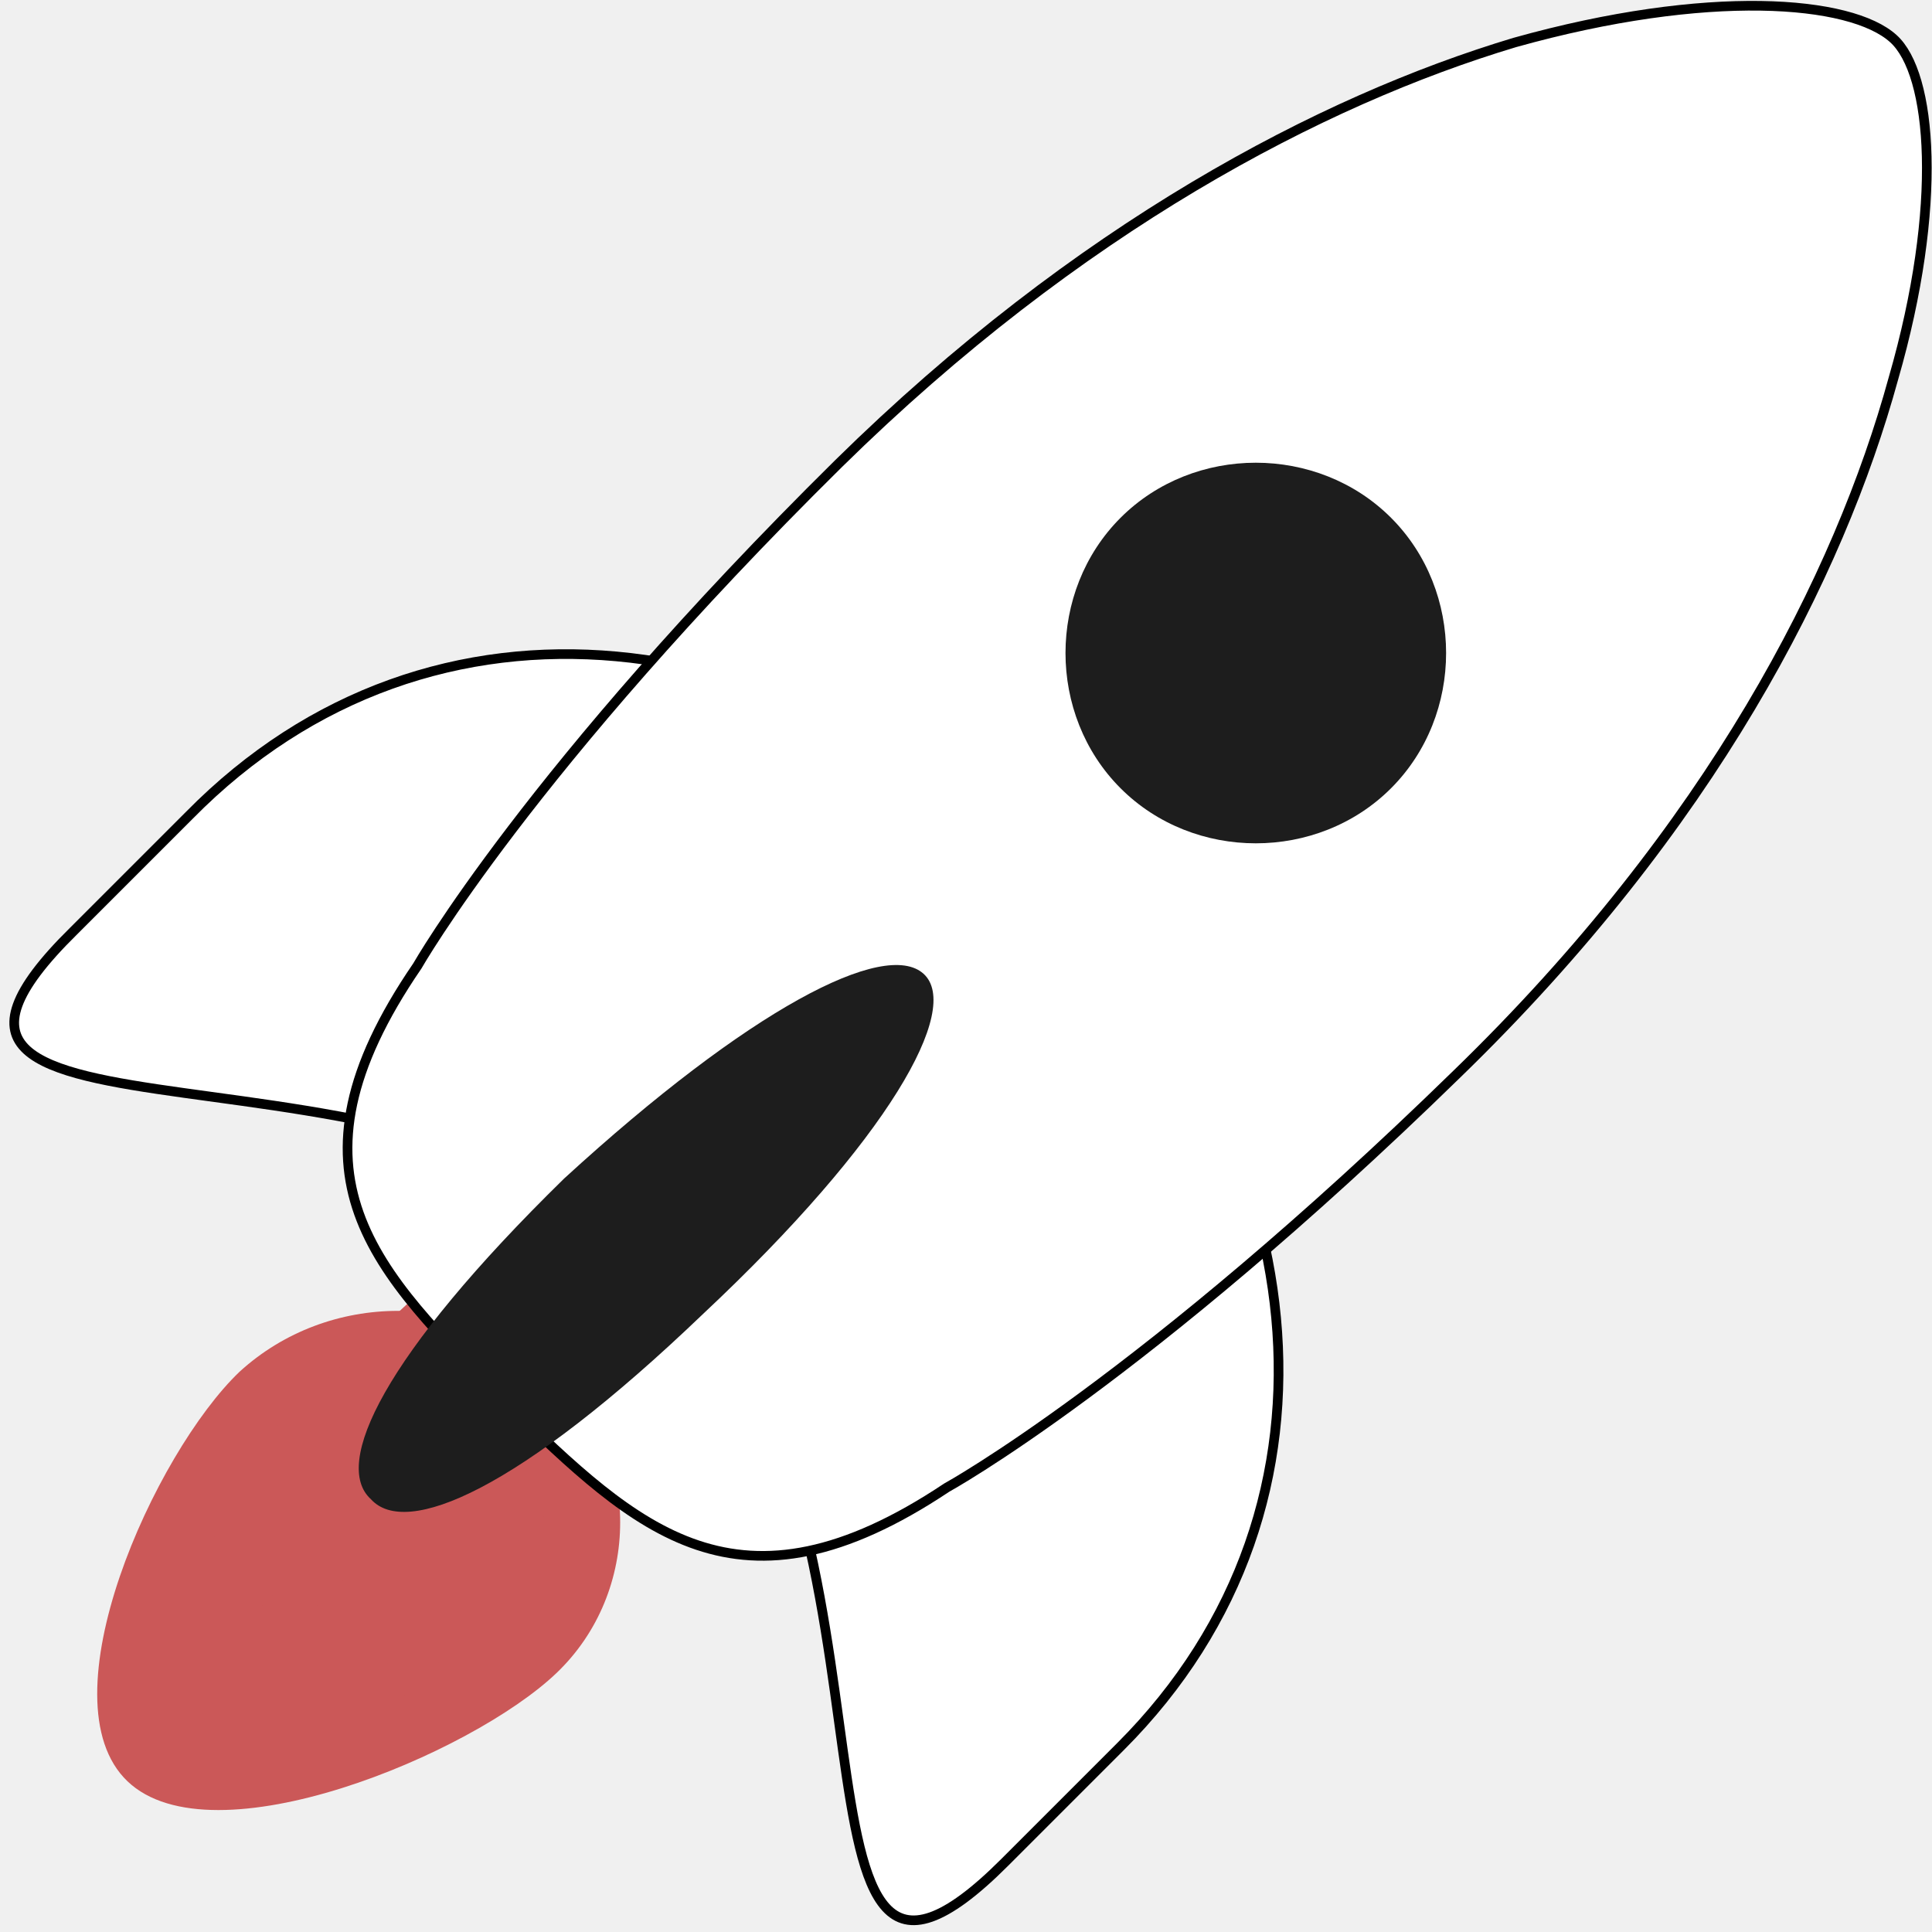
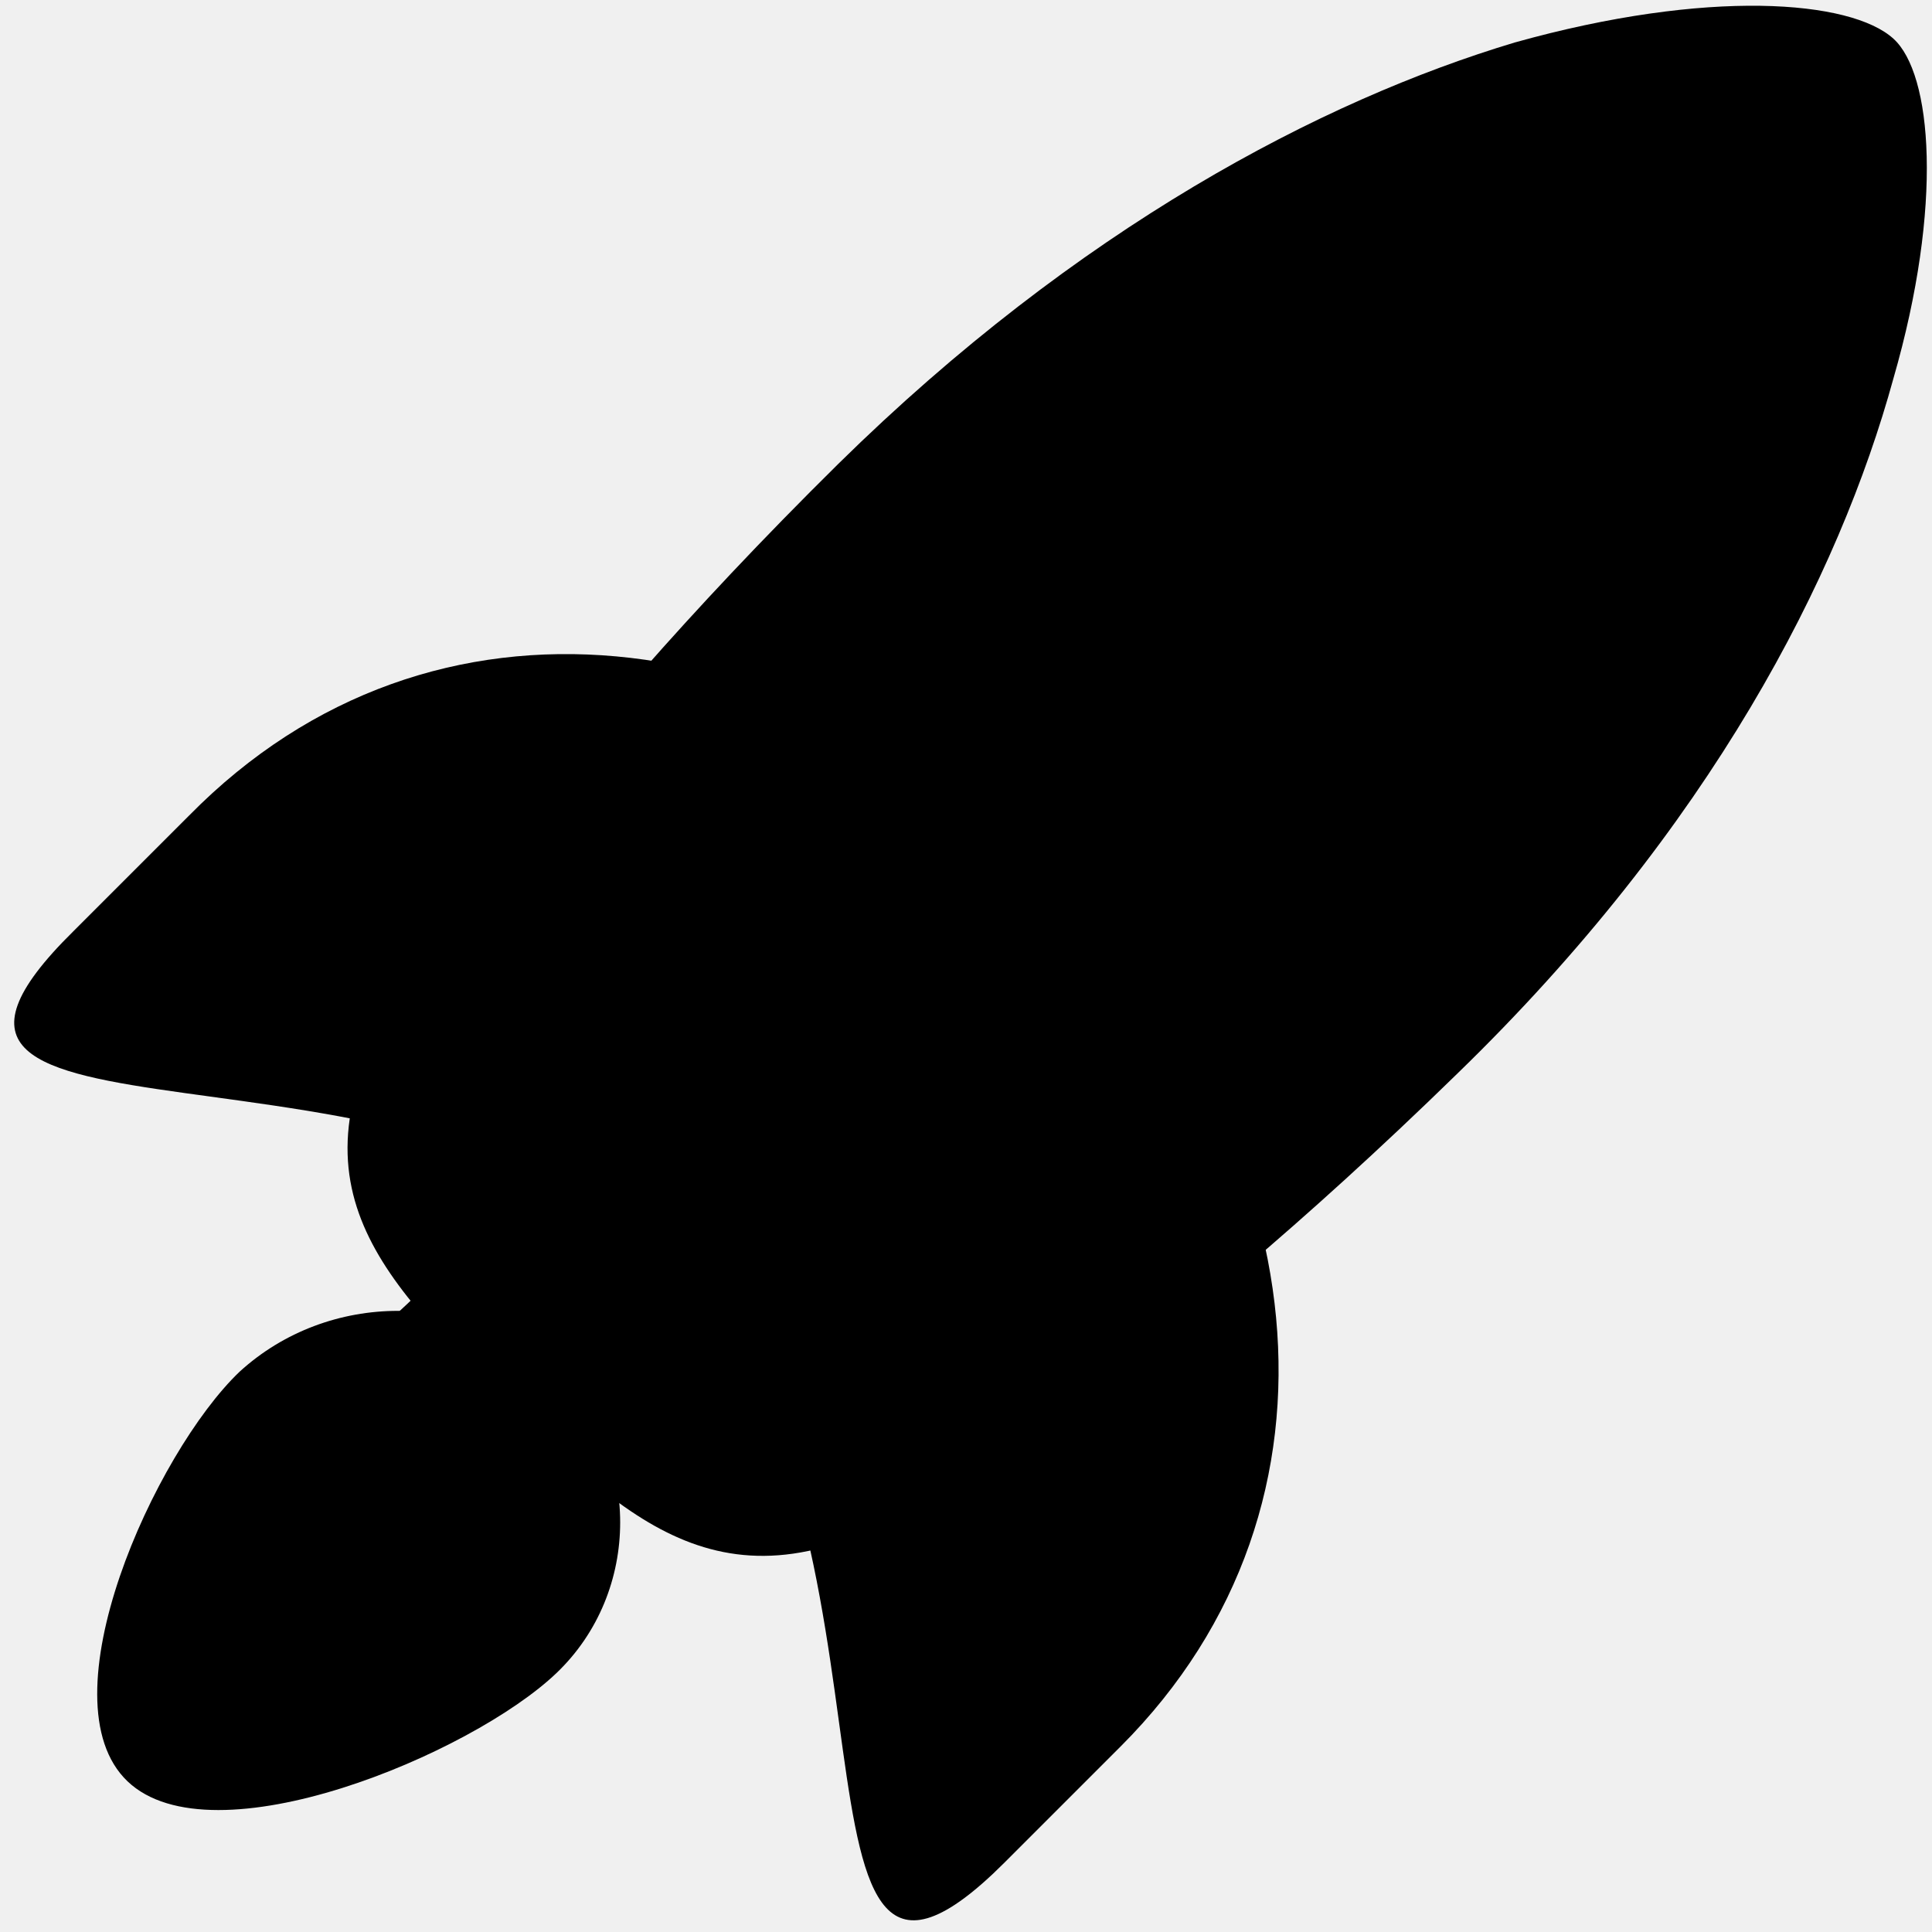
<svg xmlns="http://www.w3.org/2000/svg" version="1.1" id="Layer_1" x="0px" y="0px" viewBox="-395 273.3 50 50" style="enable-background:new -395 273.3 50 50;" xml:space="preserve">
  <style type="text/css">
	.st0{fill:#CB5858;}
	.st1{fill:#FFFFFF;stroke:#000000;stroke-width:0.25;stroke-miterlimit:10;}
	.st2{fill:#1D1D1D;}
</style>
-   <path id="fire" class="st0" d="M-380.6,308.8c2.2,2.1,2.2,5.7,0,7.8c-2.2,2.1-8.9,4.9-11.1,2.8s0.7-8.5,2.9-10.6  C-386.5,306.7-382.9,306.7-380.6,308.8z" />
+   <path id="fire" className="st0" d="M-380.6,308.8c2.2,2.1,2.2,5.7,0,7.8c-2.2,2.1-8.9,4.9-11.1,2.8s0.7-8.5,2.9-10.6  C-386.5,306.7-382.9,306.7-380.6,308.8z" />
  <g id="Lines">
-     <path class="st0" d="M-380.9,309c-0.1,0.2-0.1,0.3-0.3,0.5c-1.4,1.3-2.8,2.7-4.2,4c-1,1-2,1.9-3,2.9c-0.8,0.7-1.5,1.4-2.3,2.1   c-0.2,0.2-0.5,0.2-0.7,0c-0.2-0.2-0.2-0.5,0.1-0.7c2.1-2,4.2-4,6.3-6.1c1.1-1,2.1-2,3.2-3c0.1-0.1,0.4-0.1,0.5-0.1   C-381.1,308.7-381,308.9-380.9,309z" />
-     <path class="st0" d="M-379.3,310.9c0.2,0.1,0.4,0.2,0.5,0.3c0.2,0.2,0.1,0.5-0.1,0.6c-0.6,0.5-1.1,1.1-1.7,1.6   c-1.7,1.6-3.4,3.3-5.1,4.9c-0.3,0.3-0.5,0.3-0.7,0.1c-0.2-0.2-0.2-0.5,0.1-0.8c1.1-1,2.2-2.1,3.3-3.1c1.2-1.1,2.3-2.2,3.5-3.3   C-379.7,311.1-379.5,311-379.3,310.9z" />
-     <path class="st0" d="M-383.6,306.3c0.1,0.1,0.3,0.1,0.4,0.3c0.2,0.2,0.1,0.4-0.1,0.6c-0.3,0.3-0.6,0.6-1,1c-1.8,1.7-3.5,3.4-5.3,5   c-0.2,0.2-0.5,0.4-0.7,0.6c-0.3,0.2-0.5,0.2-0.7,0c-0.2-0.2-0.2-0.5,0.1-0.7c0.6-0.6,1.2-1.1,1.8-1.7c1.1-1,2.1-2,3.2-3   c0.6-0.6,1.3-1.2,1.9-1.8C-383.9,306.5-383.8,306.4-383.6,306.3z" />
+     <path className="st0" d="M-380.9,309c-0.1,0.2-0.1,0.3-0.3,0.5c-1.4,1.3-2.8,2.7-4.2,4c-1,1-2,1.9-3,2.9c-0.8,0.7-1.5,1.4-2.3,2.1   c-0.2,0.2-0.5,0.2-0.7,0c-0.2-0.2-0.2-0.5,0.1-0.7c2.1-2,4.2-4,6.3-6.1c1.1-1,2.1-2,3.2-3c0.1-0.1,0.4-0.1,0.5-0.1   C-381.1,308.7-381,308.9-380.9,309z" />
+     <path className="st0" d="M-379.3,310.9c0.2,0.1,0.4,0.2,0.5,0.3c0.2,0.2,0.1,0.5-0.1,0.6c-0.6,0.5-1.1,1.1-1.7,1.6   c-1.7,1.6-3.4,3.3-5.1,4.9c-0.3,0.3-0.5,0.3-0.7,0.1c-0.2-0.2-0.2-0.5,0.1-0.8c1.1-1,2.2-2.1,3.3-3.1c1.2-1.1,2.3-2.2,3.5-3.3   C-379.7,311.1-379.5,311-379.3,310.9z" />
+     <path className="st0" d="M-383.6,306.3c0.1,0.1,0.3,0.1,0.4,0.3c0.2,0.2,0.1,0.4-0.1,0.6c-0.3,0.3-0.6,0.6-1,1c-1.8,1.7-3.5,3.4-5.3,5   c-0.2,0.2-0.5,0.4-0.7,0.6c-0.3,0.2-0.5,0.2-0.7,0c-0.2-0.2-0.2-0.5,0.1-0.7c0.6-0.6,1.2-1.1,1.8-1.7c1.1-1,2.1-2,3.2-3   c0.6-0.6,1.3-1.2,1.9-1.8C-383.9,306.5-383.8,306.4-383.6,306.3z" />
  </g>
  <g id="rocket">
-     <path id="Path_1_" class="st1" d="M-367.7,296c6.7,6.7,8,16.2,1.7,22.5l-3,3c-6.3,6.3-2-8.9-8.6-15.5s-21.9-2.3-15.5-8.6l3-3   C-383.8,288-374.4,289.3-367.7,296L-367.7,296z" />
-     <path id="Path_2_" class="st1" d="M-346,274.3c1,0.9,1.3,4.3,0,8.8c-1.4,5.1-4.7,11.6-11.3,18c-8.1,7.9-13.2,10.7-13.2,10.7   c-5.4,3.6-8,1.1-11.4-2.2c-3.4-3.4-6-5.9-2.3-11.3c0,0,2.9-5.1,10.9-13c6.2-6.1,12.5-9.4,17.5-10.9   C-350.8,273-347.1,273.3-346,274.3L-346,274.3z" />
-     <path id="Path_3_" class="st2" d="M-359,286.7c1.9,1.9,1.9,5.1,0,7c-1.9,1.9-5.1,1.9-7,0c-1.9-1.9-1.9-5.1,0-7   C-364.1,284.8-360.9,284.8-359,286.7z" />
-     <path id="Path_4_" class="st2" d="M-371.1,298.5c1,0.9-0.9,4.3-5.7,8.8c-4.8,4.6-7.7,5.8-8.6,4.8c-1-0.9,0.3-3.7,5-8.3   C-375.6,299.4-372.1,297.6-371.1,298.5z" />
+     <path id="Path_1_" className="st1" d="M-367.7,296c6.7,6.7,8,16.2,1.7,22.5l-3,3c-6.3,6.3-2-8.9-8.6-15.5s-21.9-2.3-15.5-8.6l3-3   C-383.8,288-374.4,289.3-367.7,296L-367.7,296z" />
+     <path id="Path_2_" className="st1" d="M-346,274.3c1,0.9,1.3,4.3,0,8.8c-1.4,5.1-4.7,11.6-11.3,18c-8.1,7.9-13.2,10.7-13.2,10.7   c-5.4,3.6-8,1.1-11.4-2.2c-3.4-3.4-6-5.9-2.3-11.3c0,0,2.9-5.1,10.9-13c6.2-6.1,12.5-9.4,17.5-10.9   C-350.8,273-347.1,273.3-346,274.3L-346,274.3z" />
+     <path id="Path_3_" className="st2" d="M-359,286.7c1.9,1.9,1.9,5.1,0,7c-1.9,1.9-5.1,1.9-7,0c-1.9-1.9-1.9-5.1,0-7   C-364.1,284.8-360.9,284.8-359,286.7z" />
+     <path id="Path_4_" className="st2" d="M-371.1,298.5c1,0.9-0.9,4.3-5.7,8.8c-4.8,4.6-7.7,5.8-8.6,4.8c-1-0.9,0.3-3.7,5-8.3   C-375.6,299.4-372.1,297.6-371.1,298.5z" />
  </g>
</svg>
